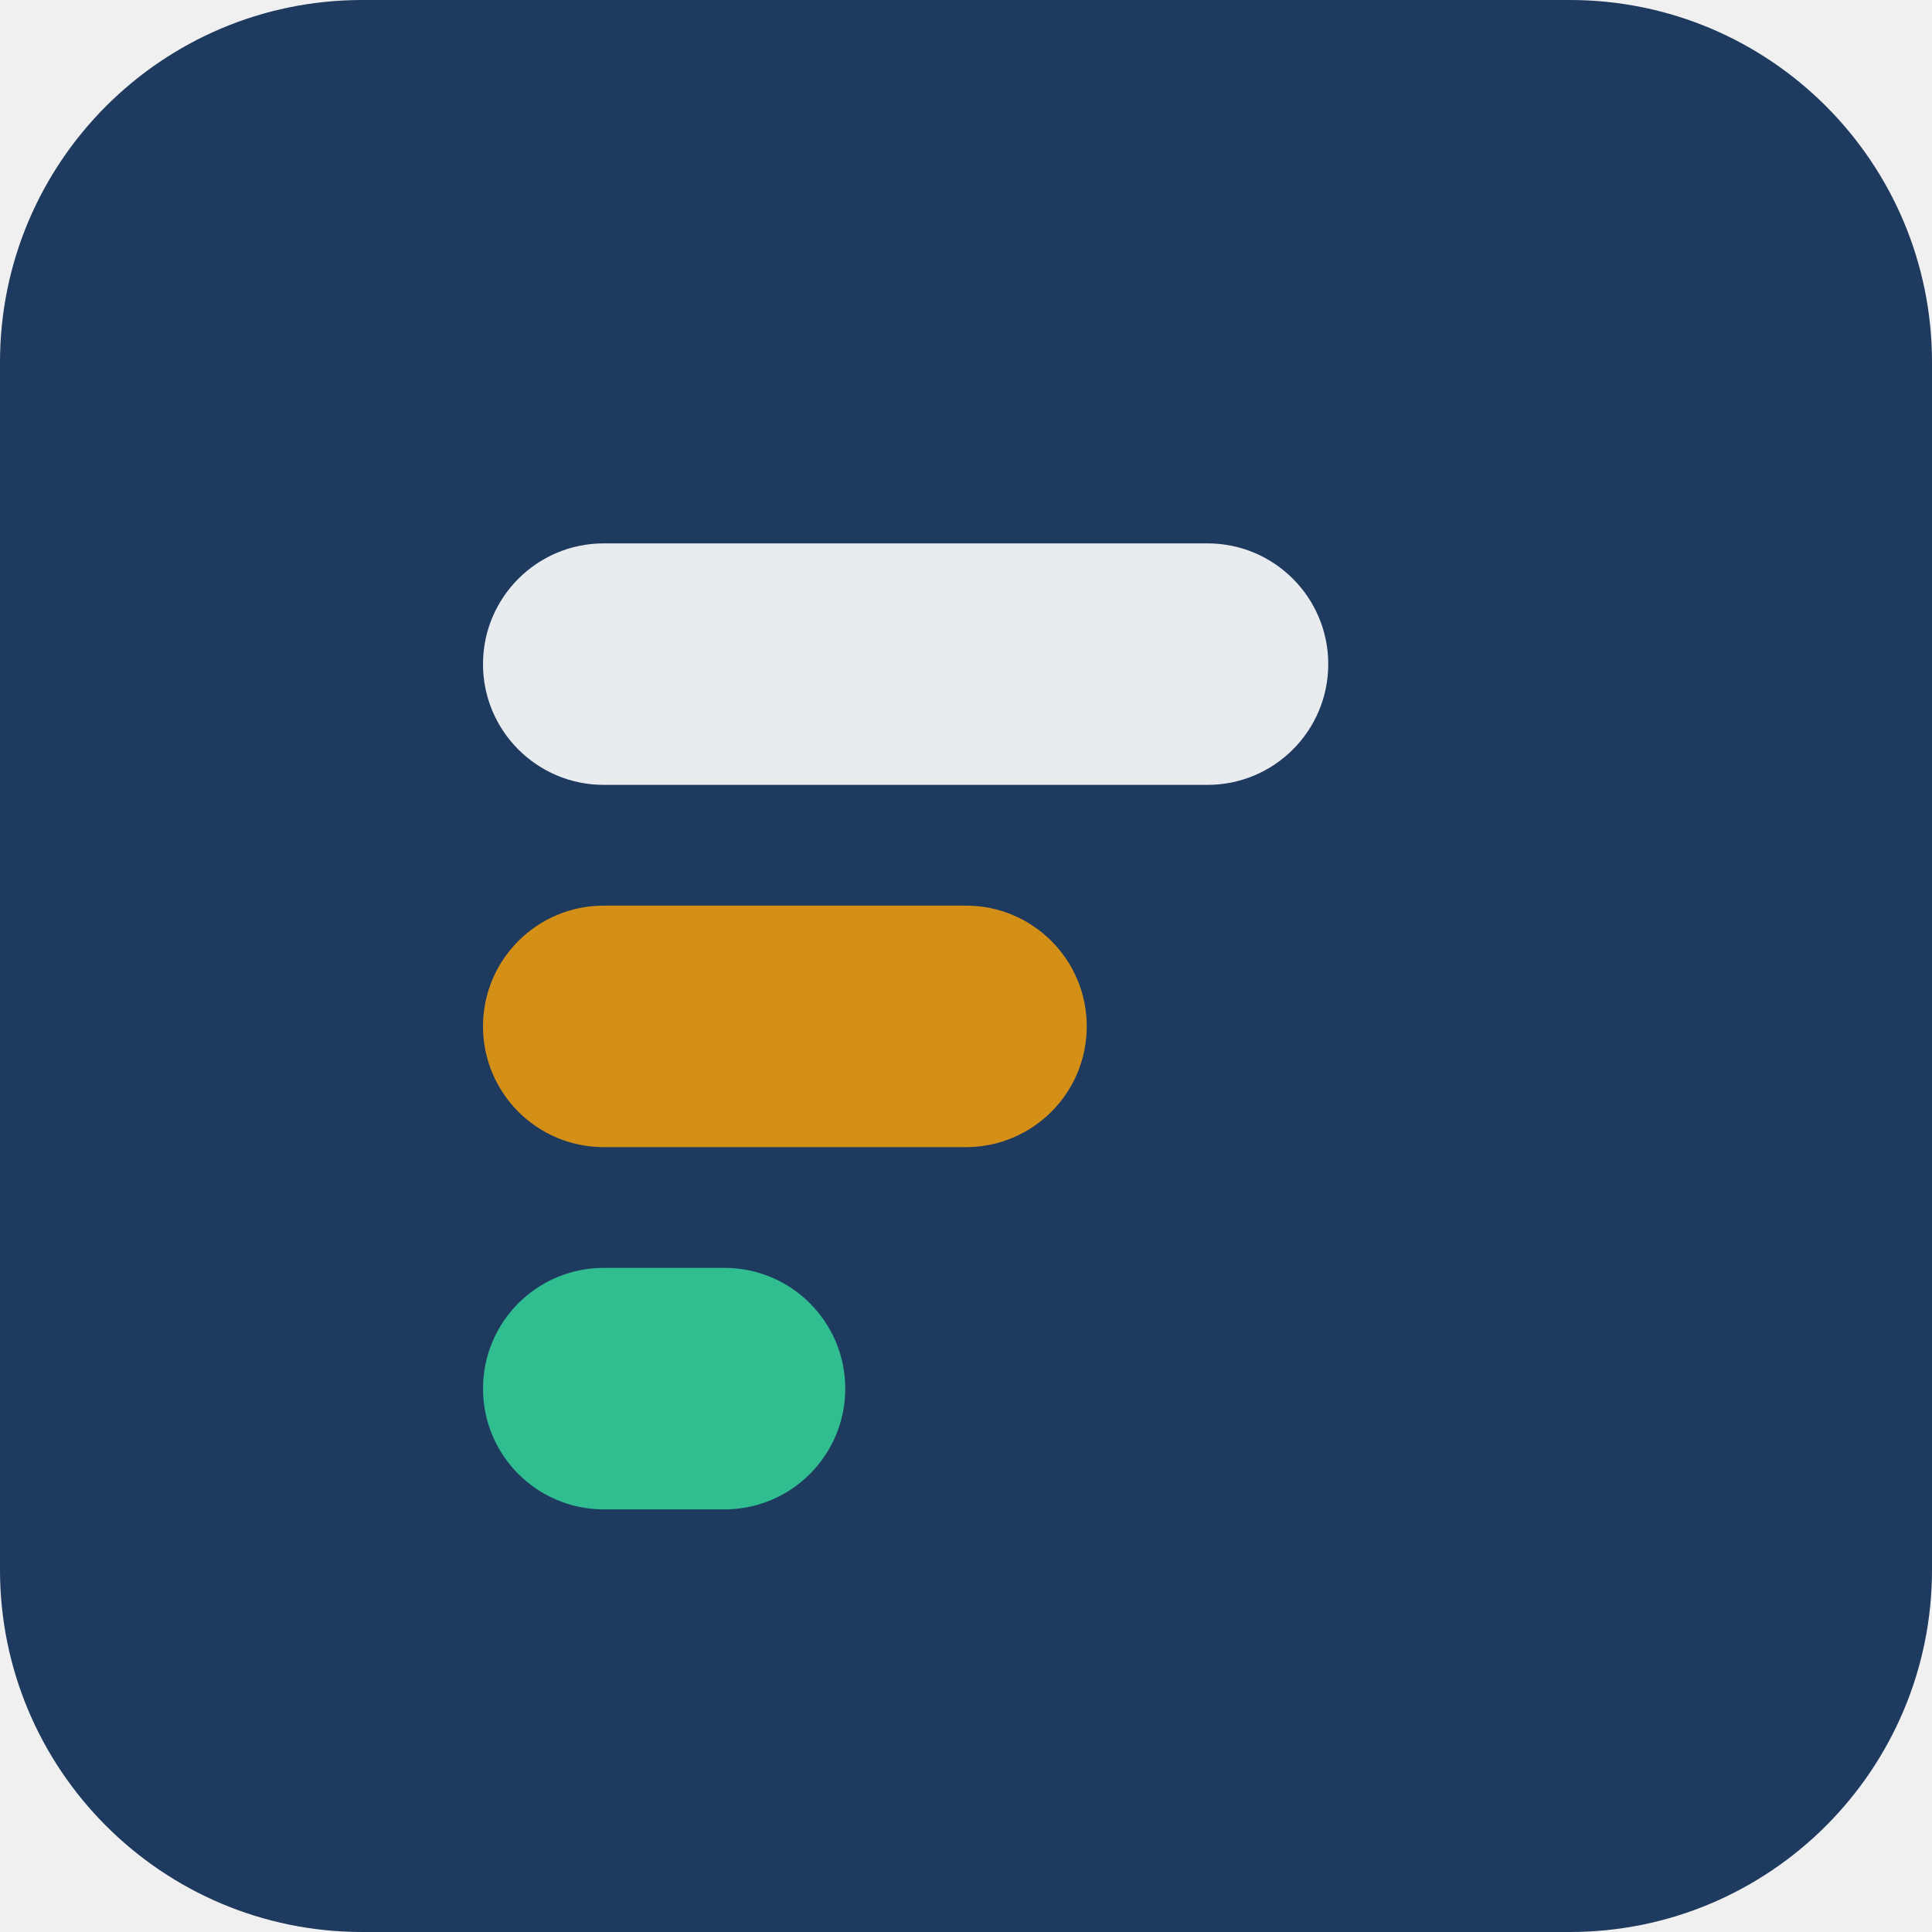
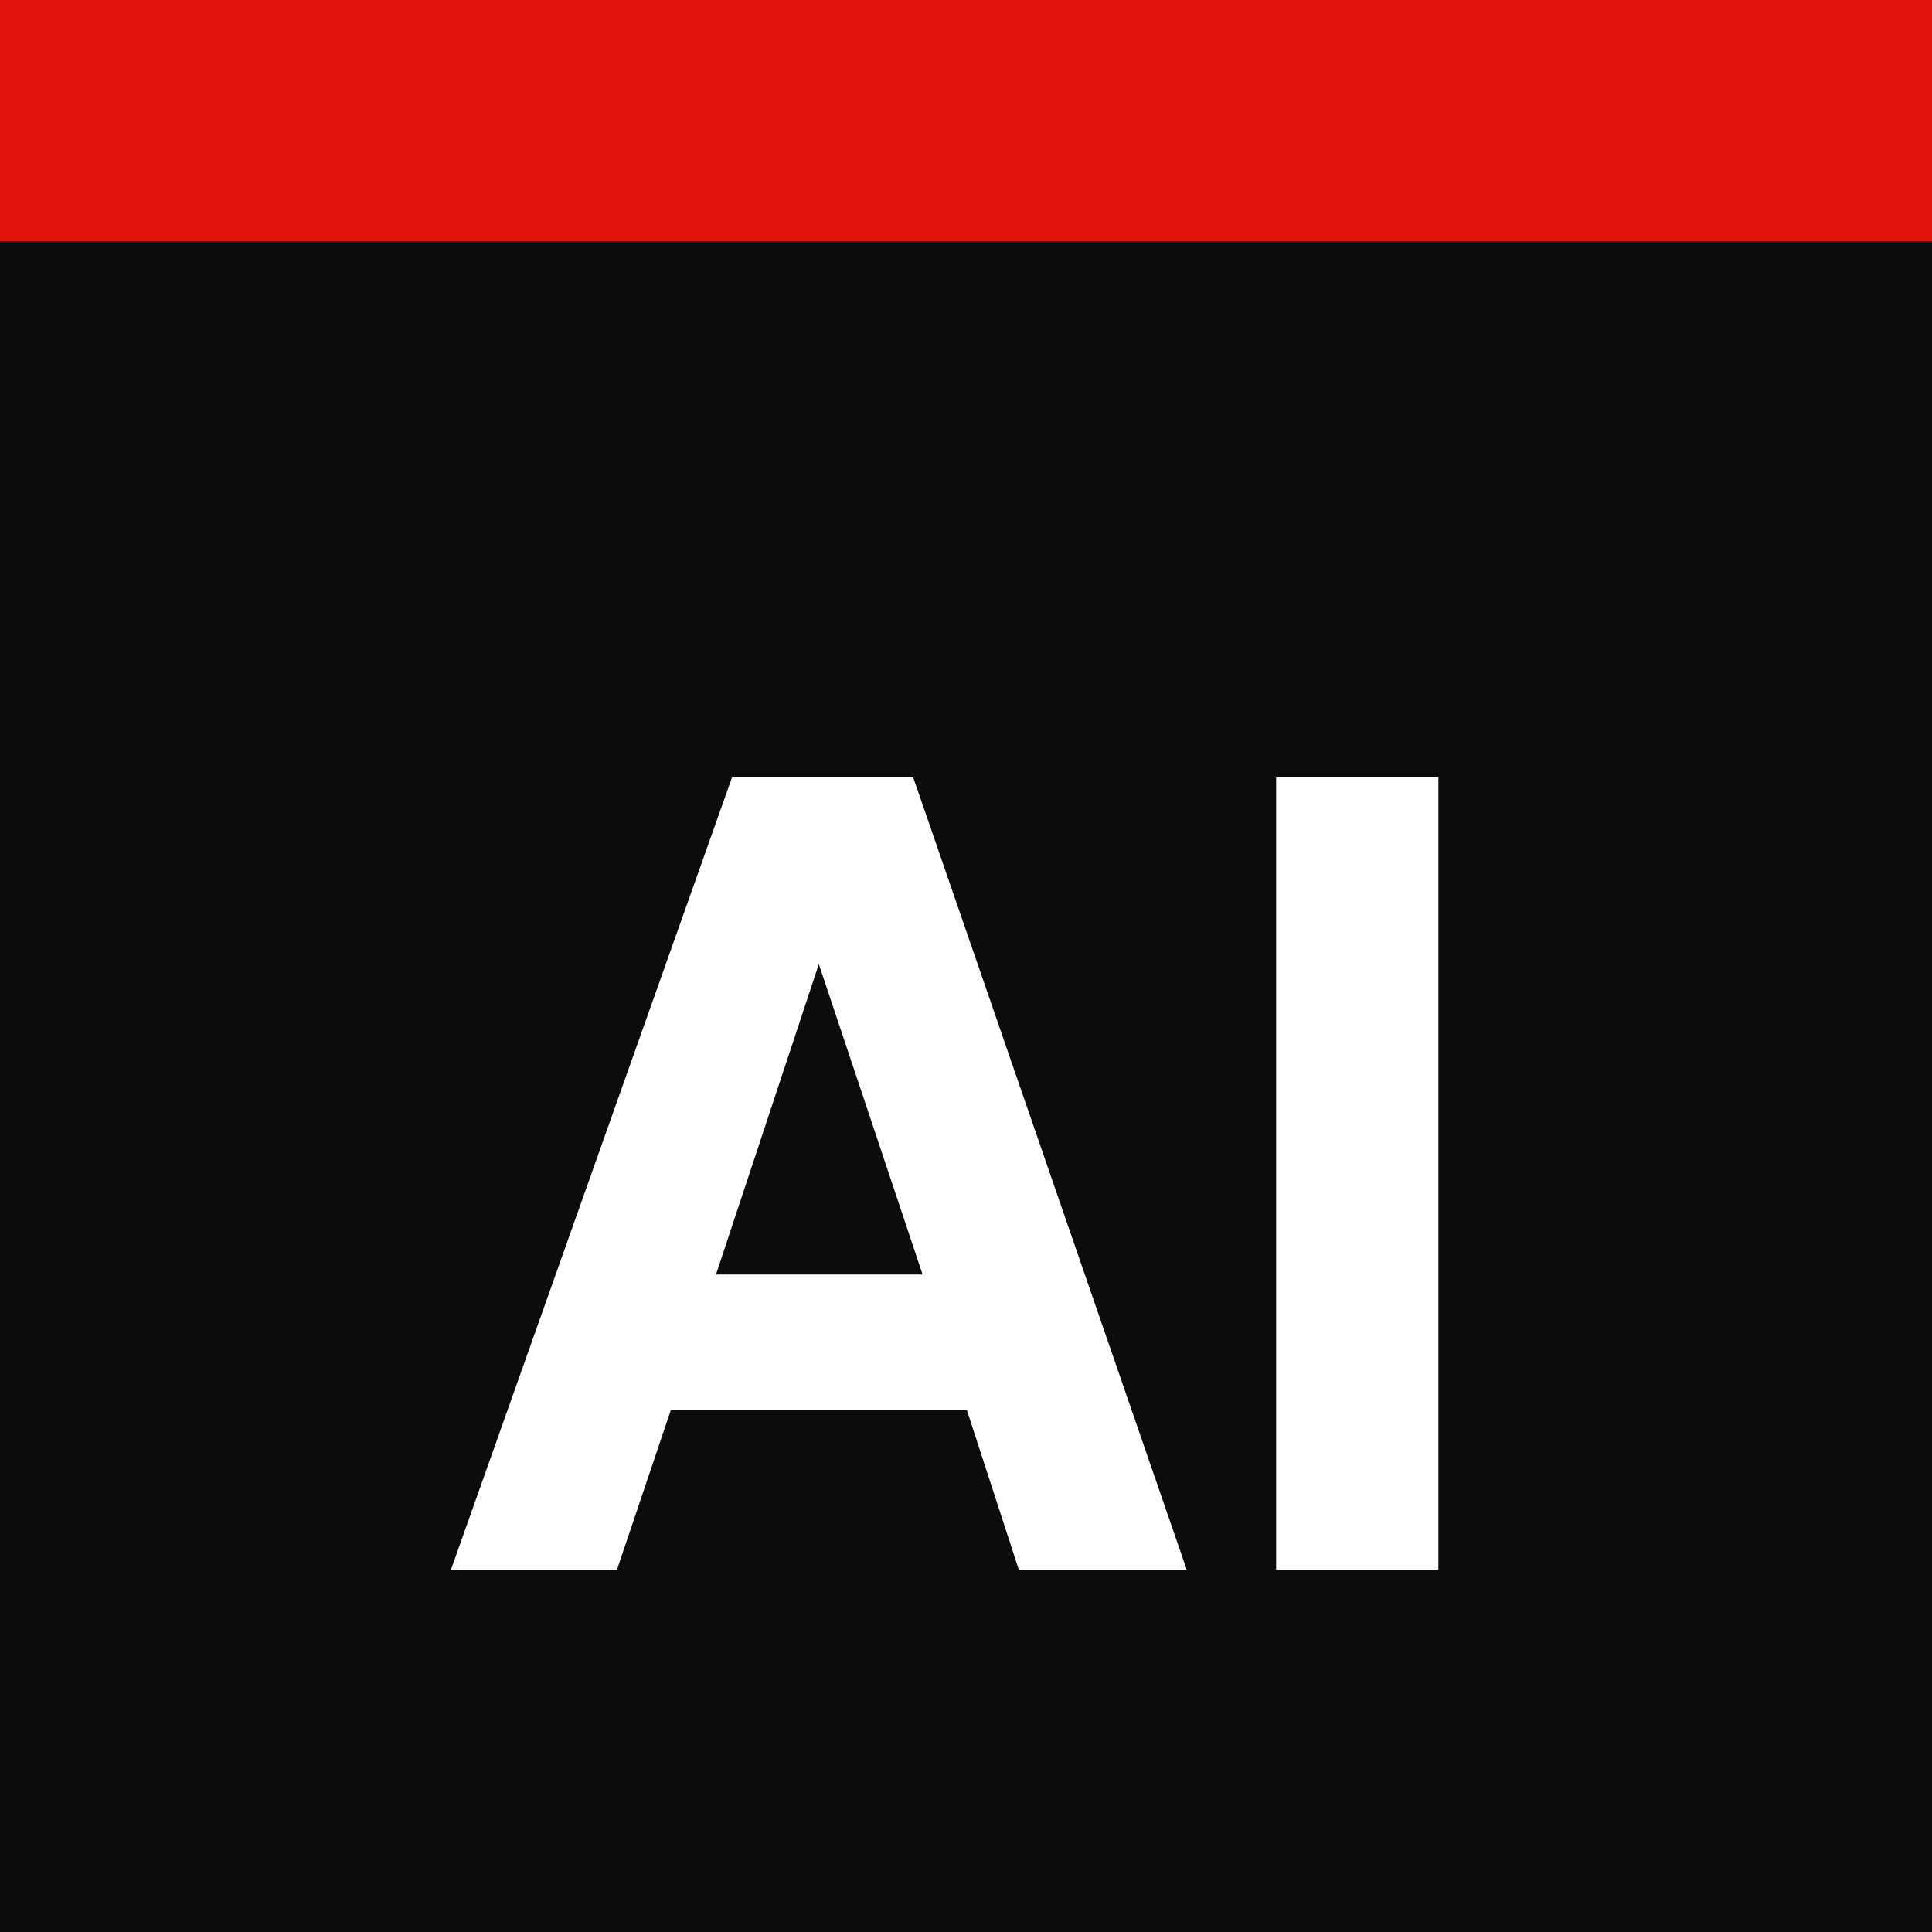
<svg xmlns="http://www.w3.org/2000/svg" width="32" height="32" viewBox="0 0 32 32">
-   <rect width="32" height="32" rx="6" fill="#1e3a5f" />
-   <rect x="8" y="9" width="14" height="4" rx="2" fill="white" opacity="0.9" />
-   <rect x="8" y="15" width="10" height="4" rx="2" fill="#f59e0b" opacity="0.85" />
-   <rect x="8" y="21" width="6" height="4" rx="2" fill="#34d399" opacity="0.85" />
+   <rect width="32" height="32" fill="#0c0c0c" />
+   <rect width="32" height="4" fill="#e3120b" />
+   <text x="16" y="26" text-anchor="middle" font-family="Helvetica, Arial, sans-serif" font-weight="900" font-size="18" fill="#ffffff">AI</text>
</svg>
